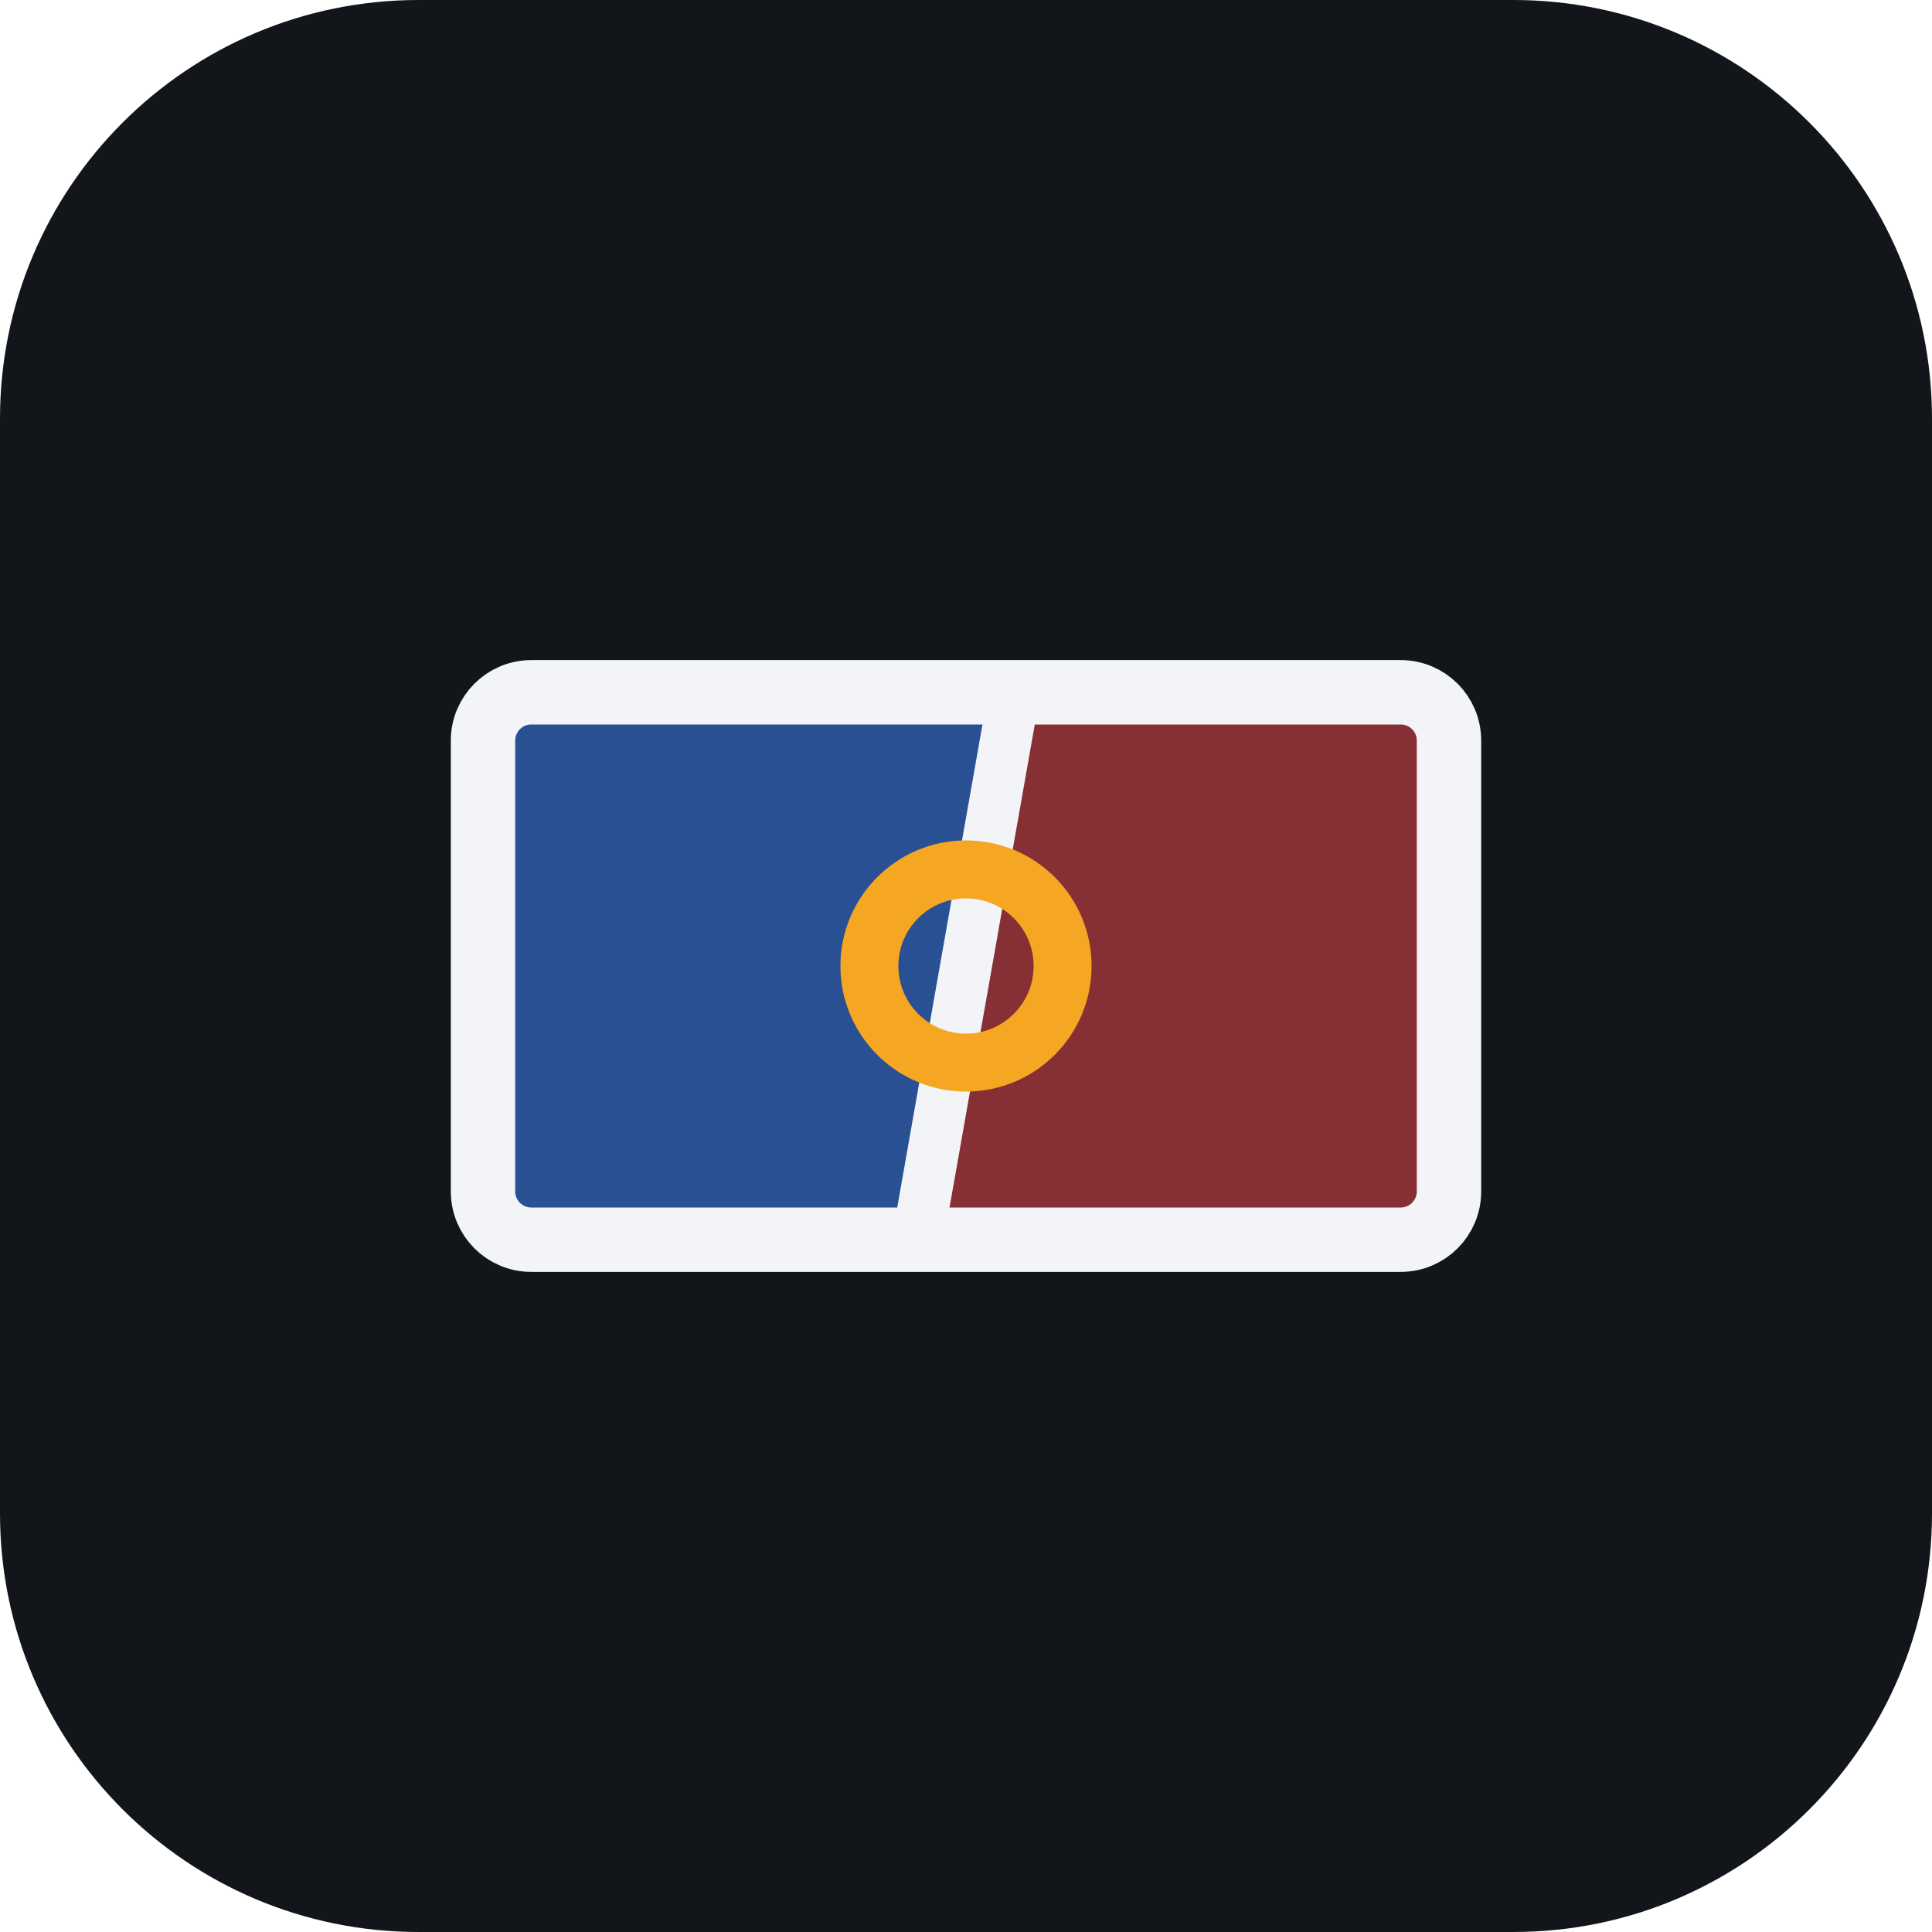
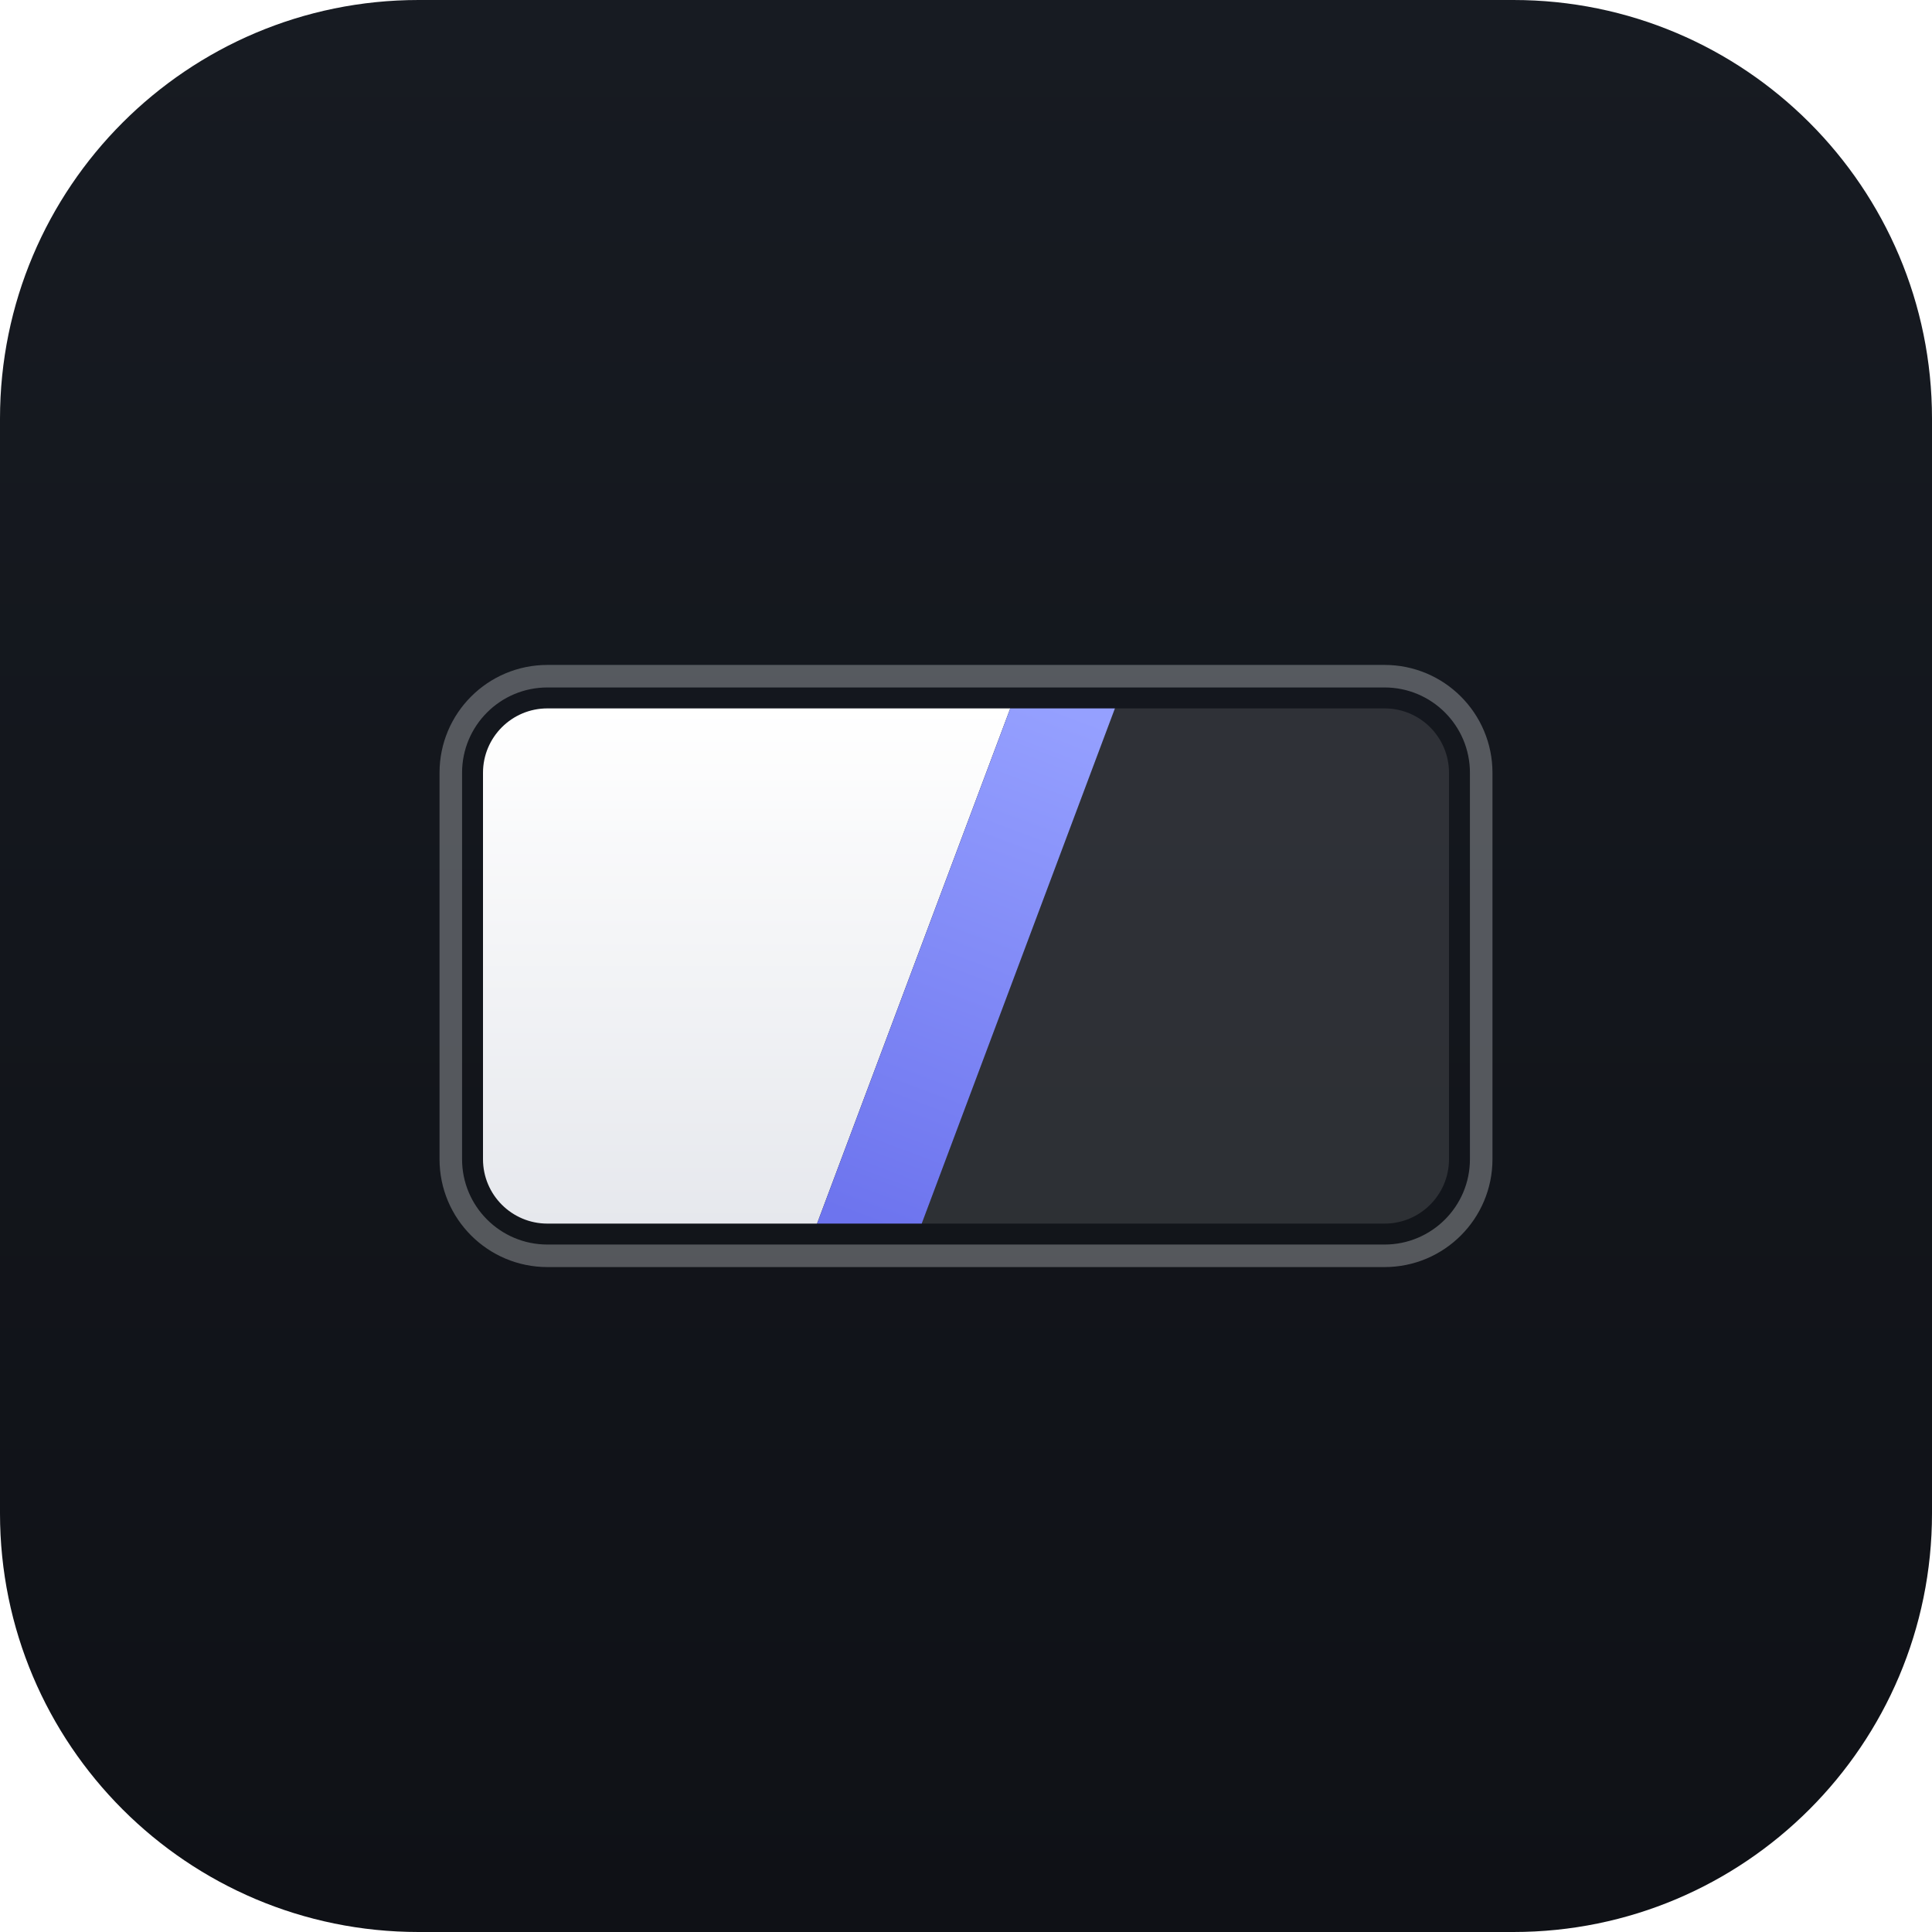
<svg xmlns="http://www.w3.org/2000/svg" width="120" height="120" viewBox="0 0 120 120" fill="none" role="img" aria-label="FullCourt">
-   <rect width="120" height="120" rx="26" fill="#12151A" />
-   <g transform="translate(24 36)">
+   <defs>
    <clipPath id="court">
-       <rect x="6" y="7" width="60" height="34" rx="3" />
+       <rect x="0" y="0" width="60" height="32" rx="4" />
    </clipPath>
+     <linearGradient id="plate" x1="60" y1="0" x2="60" y2="120" gradientUnits="userSpaceOnUse">
+       <stop offset="0" stop-color="#171B22" />
+       <stop offset="1" stop-color="#0F1116" />
+     </linearGradient>
+     <linearGradient id="fill" x1="0" y1="0" x2="0" y2="32" gradientUnits="userSpaceOnUse">
+       <stop offset="0" stop-color="#FFFFFF" />
+       <stop offset="1" stop-color="#E6E8ED" />
+     </linearGradient>
+     <linearGradient id="slash" x1="36" y1="0" x2="24" y2="32" gradientUnits="userSpaceOnUse">
+       <stop offset="0" stop-color="#95A0FF" />
+       <stop offset="1" stop-color="#6D74EE" />
+     </linearGradient>
+   </defs>
+   <rect width="120" height="120" rx="26" fill="url(#plate)" />
+   <g transform="translate(30 44)">
    <g clip-path="url(#court)">
-       <path d="M6 7 H39 L33 41 H6 Z" fill="#3B82F6" fill-opacity="0.55" />
-       <path d="M39 7 H66 V41 H33 Z" fill="#E5484D" fill-opacity="0.55" />
-       <path d="M39 7 L33 41" stroke="#F2F4F7" stroke-width="3.2" />
+       <path d="M0 0 H32.75 L20.75 32 H0 Z" fill="url(#fill)" />
+       <path d="M32.75 0 H39.25 L27.25 32 H20.75 Z" fill="url(#slash)" />
+       <path d="M39.25 0 H60 V32 H27.25 Z" fill="#F2F4F7" fill-opacity="0.12" />
    </g>
-     <rect x="6" y="7" width="60" height="34" rx="3" stroke="#F2F4F7" stroke-width="4" />
-     <circle cx="36" cy="24" r="6" stroke="#F5A623" stroke-width="3.6" />
+     <rect x="-2" y="-2" width="64" height="36" rx="6" stroke="#F2F4F7" stroke-opacity="0.3" stroke-width="1.4" />
  </g>
</svg>
